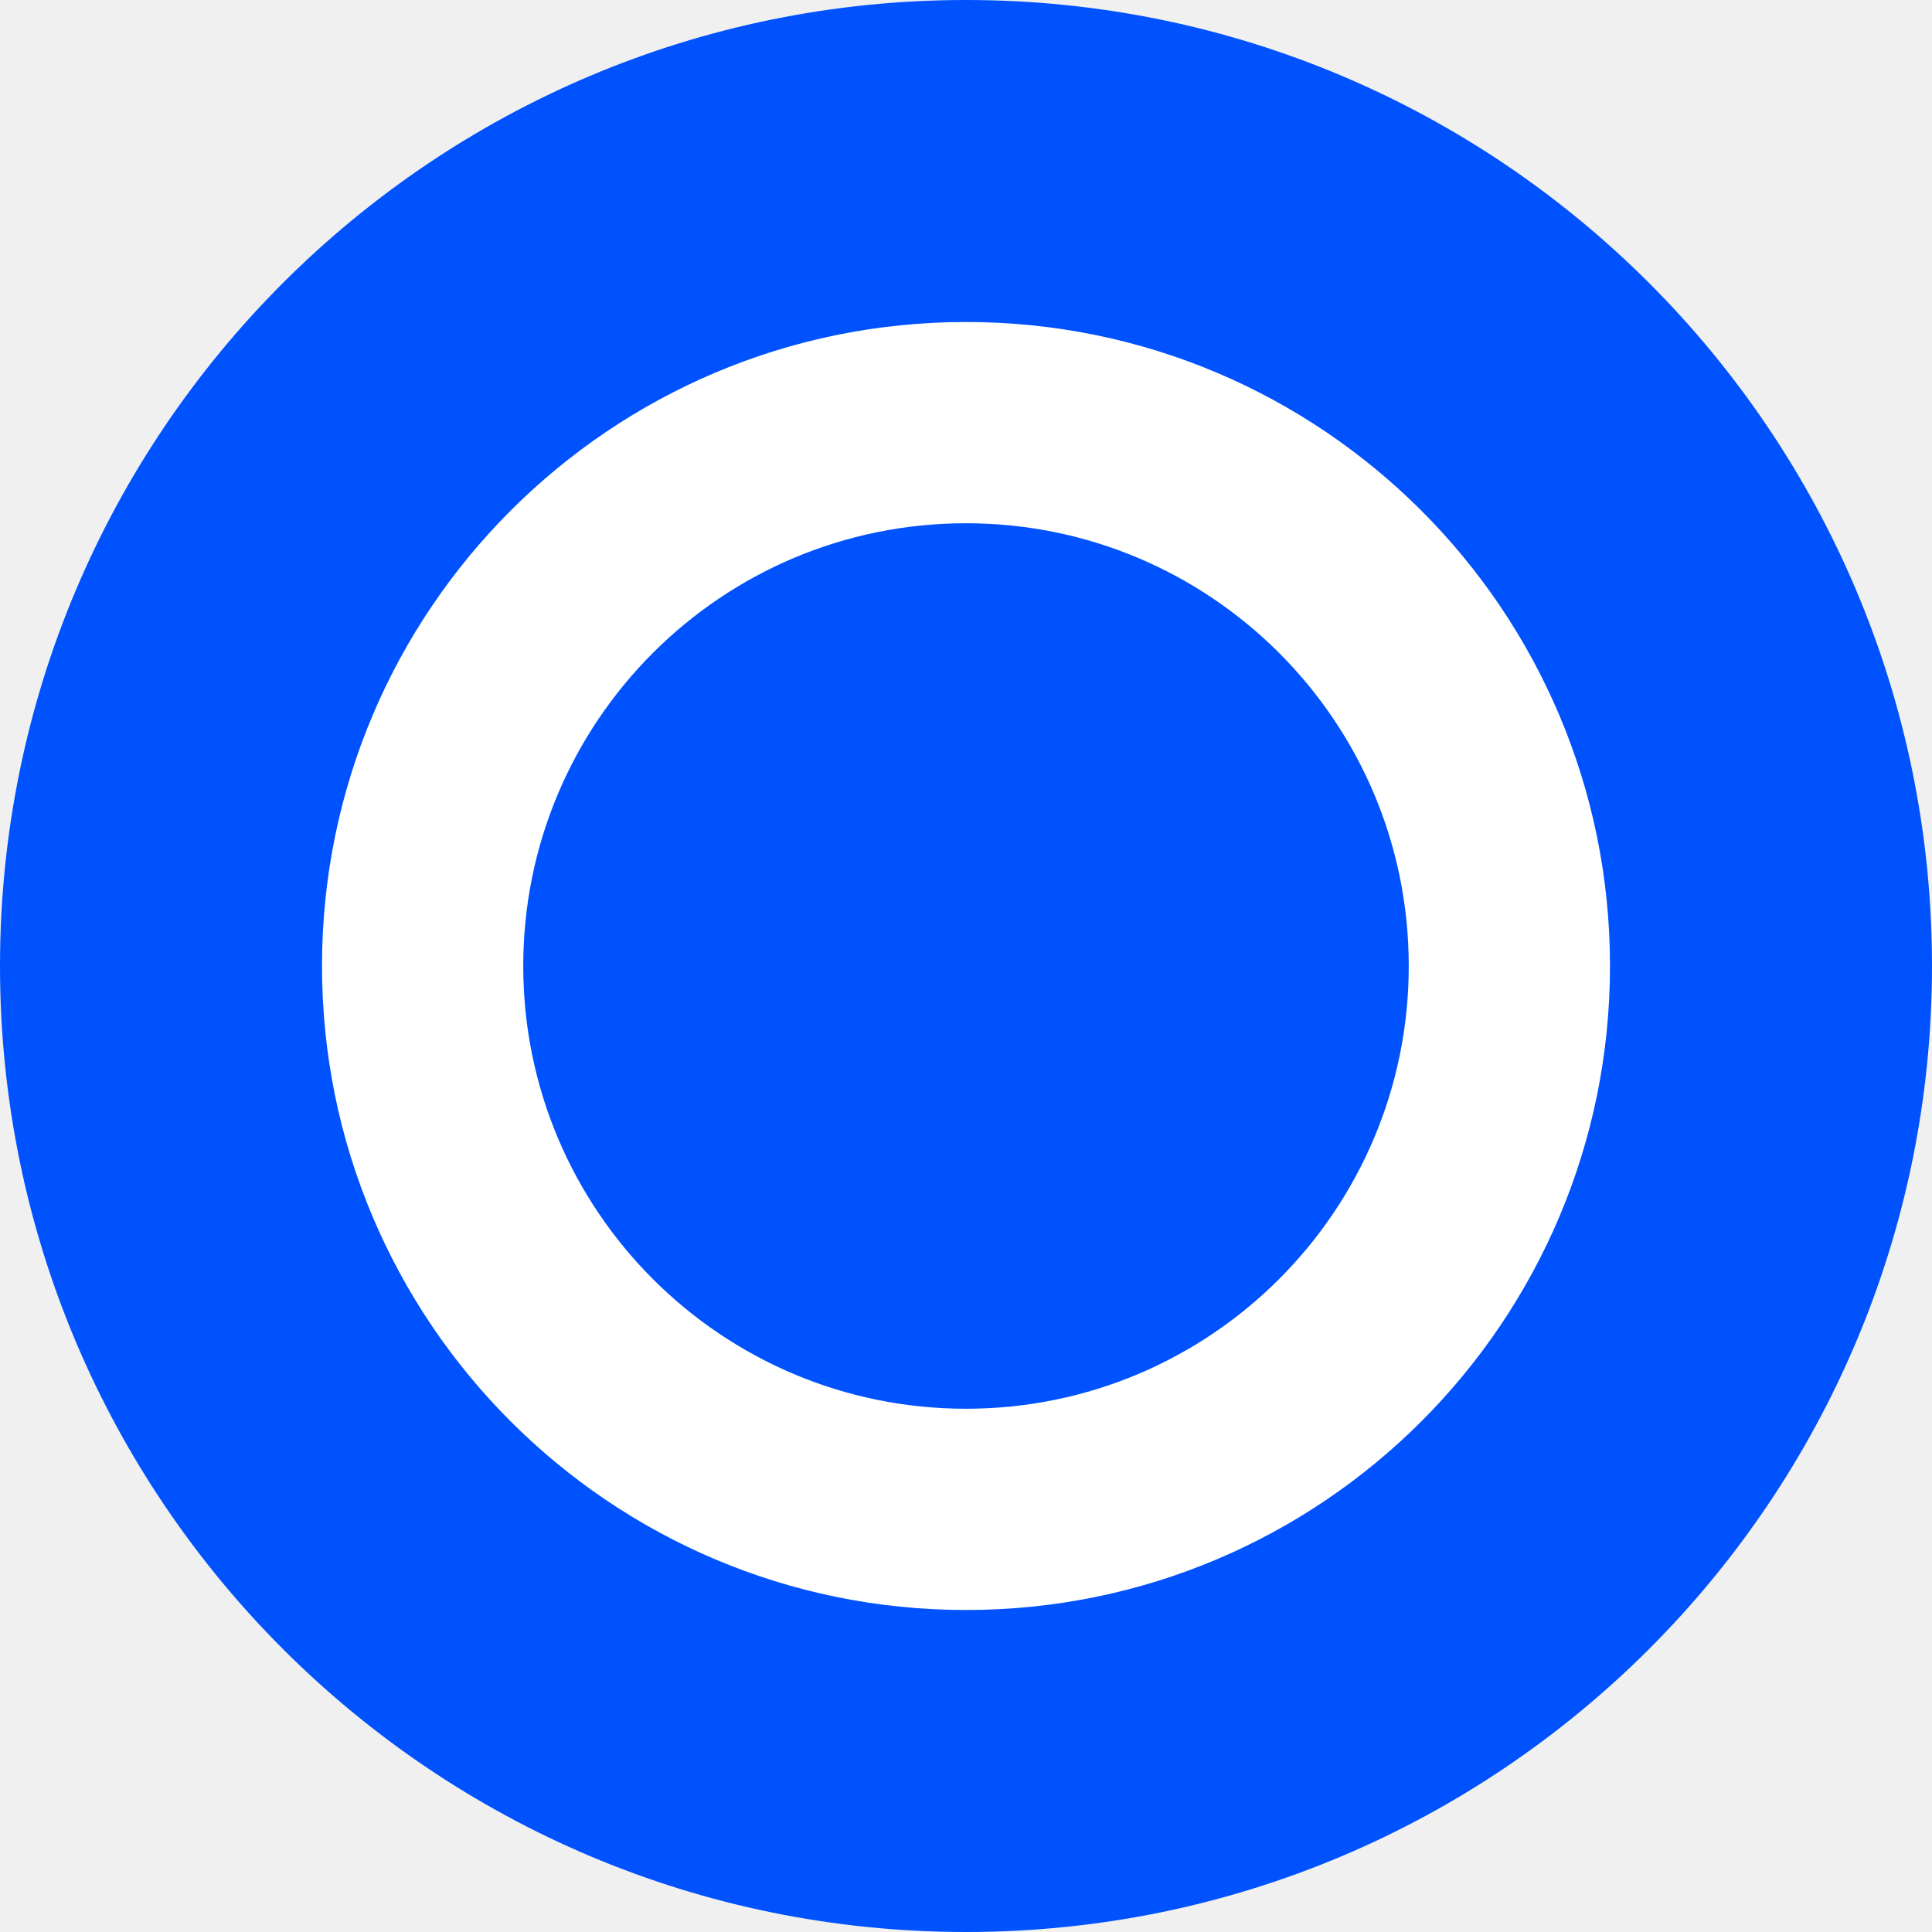
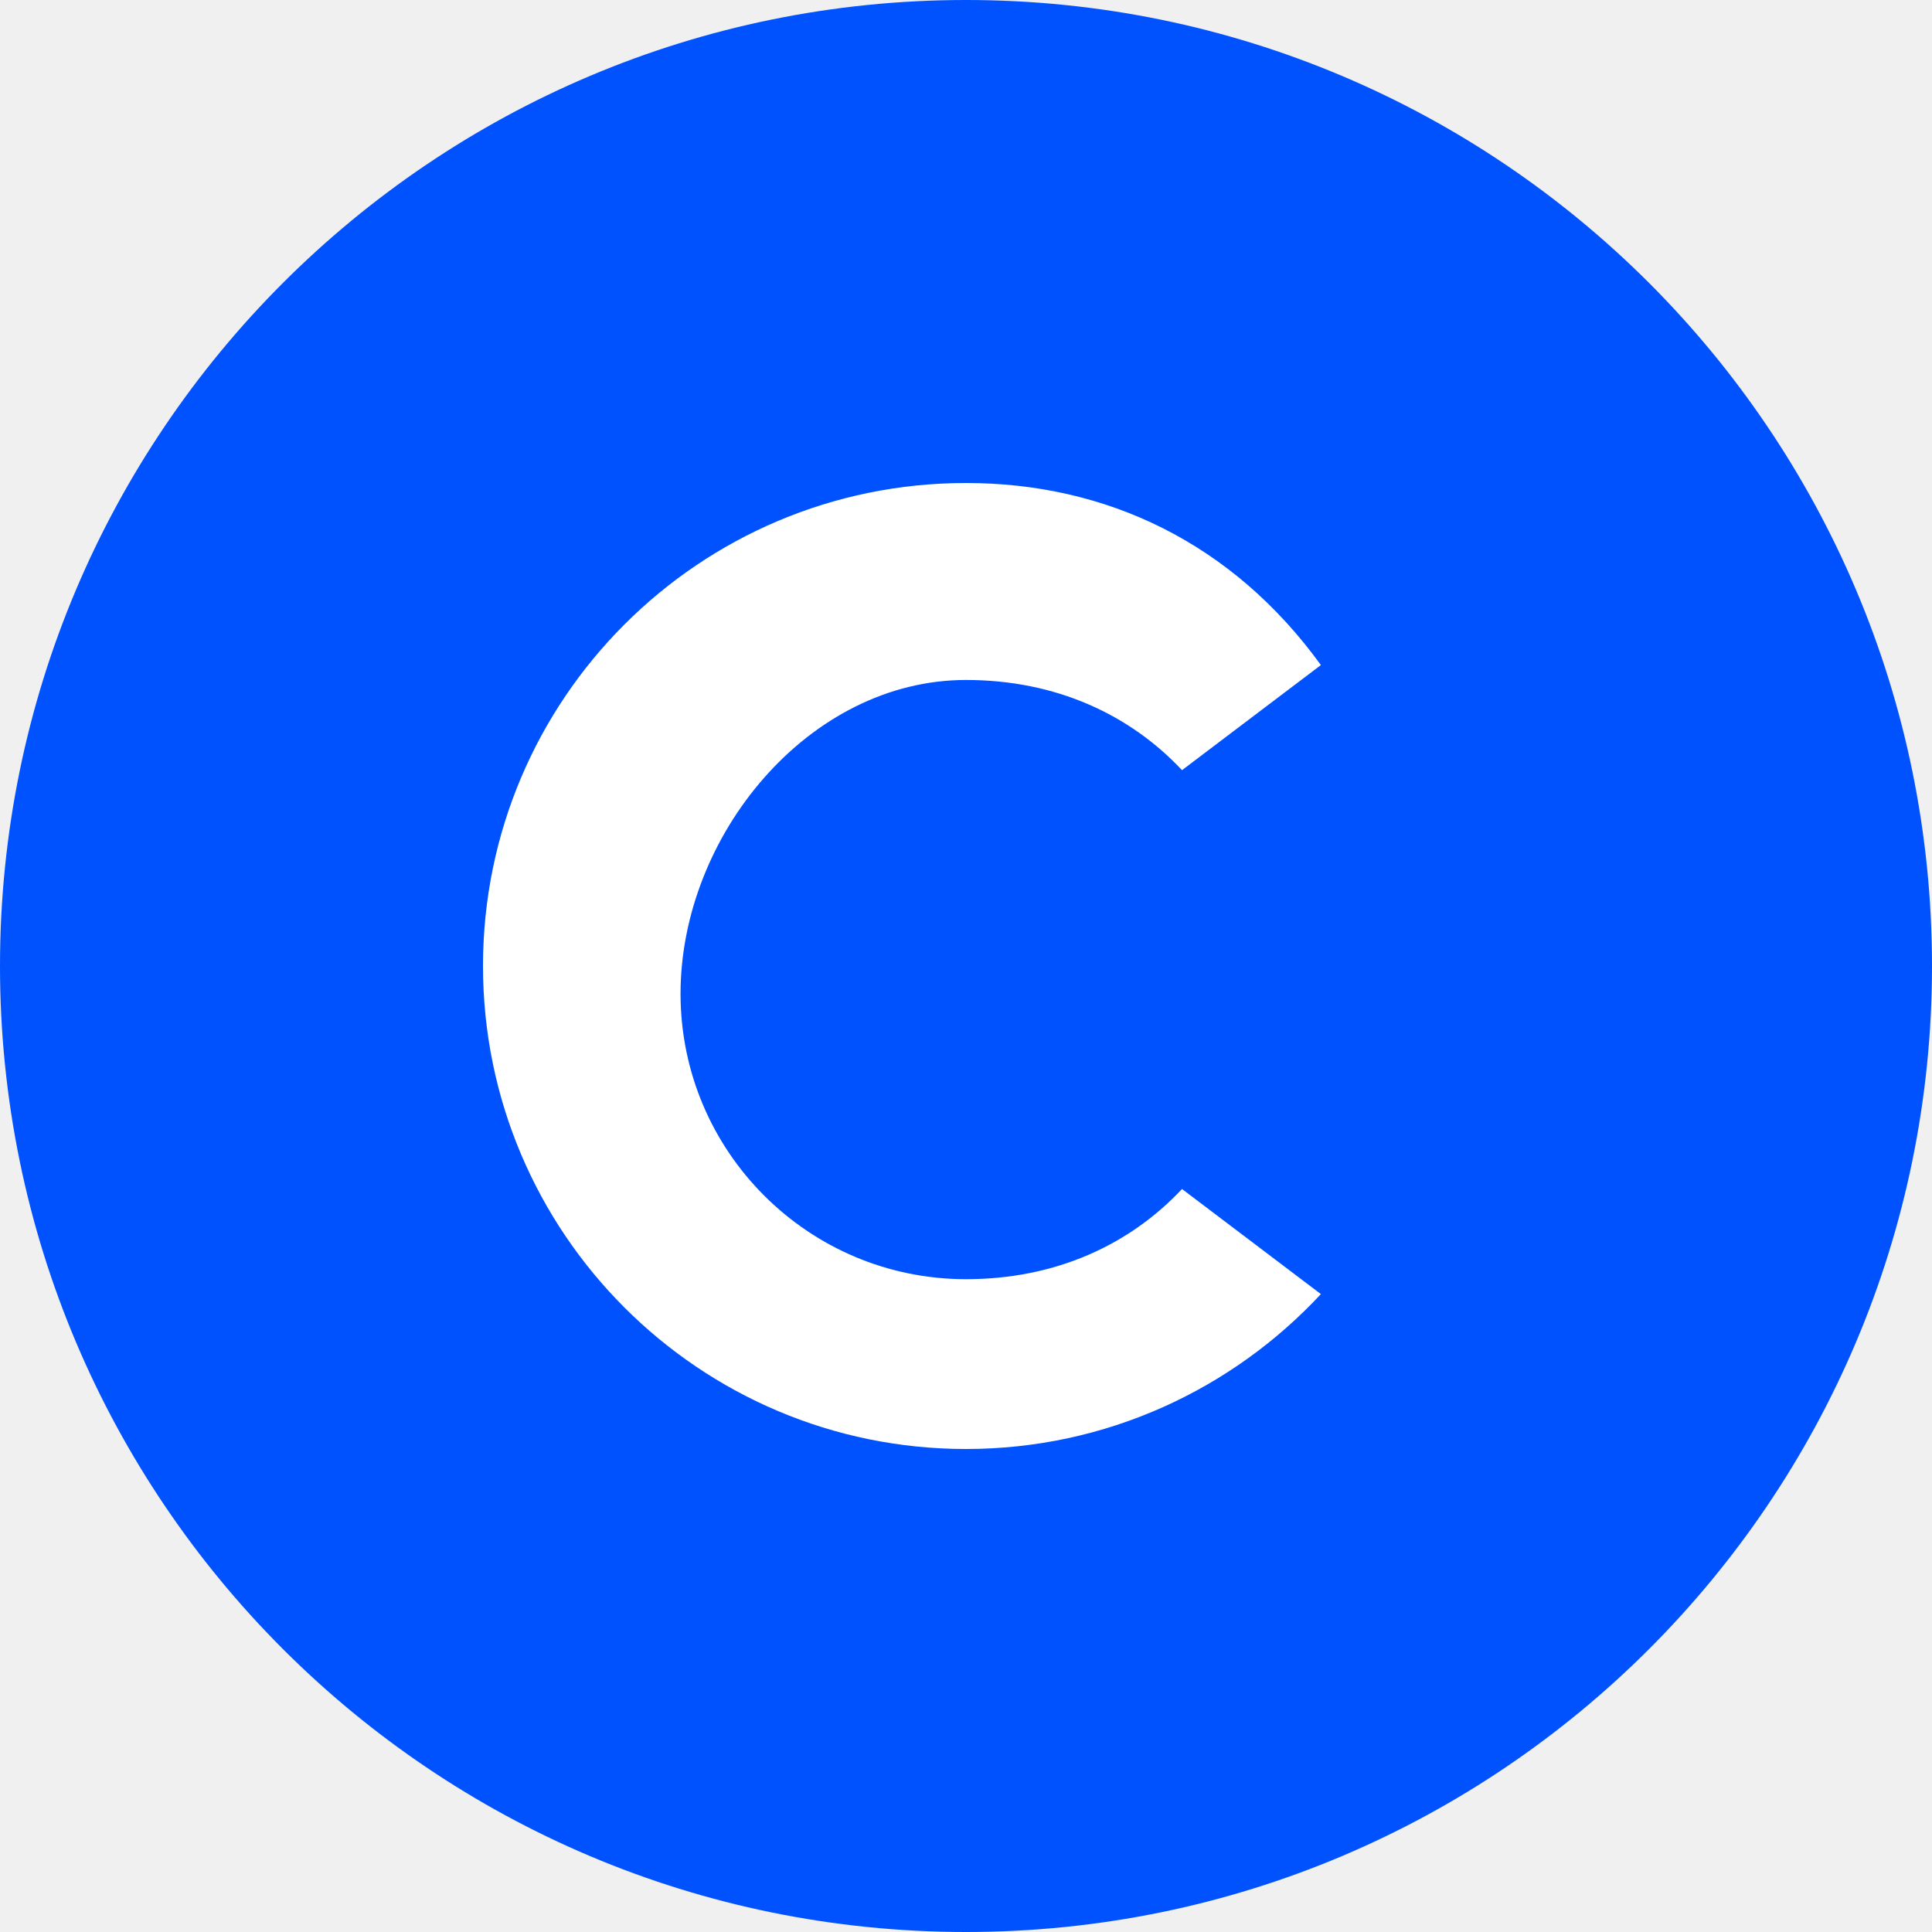
- <svg xmlns="http://www.w3.org/2000/svg" width="24" height="24" viewBox="0 0 24 24" fill="none">
-   <path d="M12 24C18.627 24 24 18.627 24 12C24 5.373 18.627 0 12 0C5.373 0 0 5.373 0 12C0 18.627 5.373 24 12 24Z" fill="#0052FF" />
-   <path fill-rule="evenodd" clip-rule="evenodd" d="M12 17.5C15.038 17.5 17.5 15.038 17.5 12C17.5 8.962 15.038 6.5 12 6.5C8.962 6.5 6.5 8.962 6.5 12C6.5 15.038 8.962 17.5 12 17.5ZM12 20C16.418 20 20 16.418 20 12C20 7.582 16.418 4 12 4C7.582 4 4 7.582 4 12C4 16.418 7.582 20 12 20Z" fill="white" />
+ <svg xmlns="http://www.w3.org/2000/svg" viewBox="0 0 1024 1024" width="120" height="120" role="img" aria-label="Coinbase logo">
+   <circle cx="512" cy="512" r="512" fill="#0052FF" />
+   <path fill="#FFFFFF" d="M512 256c-141.4 0-256 114.6-256 256s114.6 256 256 256c74.2 0 141.1-31.6 188.1-82.1l-73.6-55.7c-27.5 29.3-66.6 47.8-114.5 47.8-83.5 0-151.3-67.7-151.3-151.3S428.5 360.4 512 360.4c47.9 0 87 18.5 114.5 47.8l73.6-55.7C653.1 287.6 586.2 256 512 256z" />
</svg>
